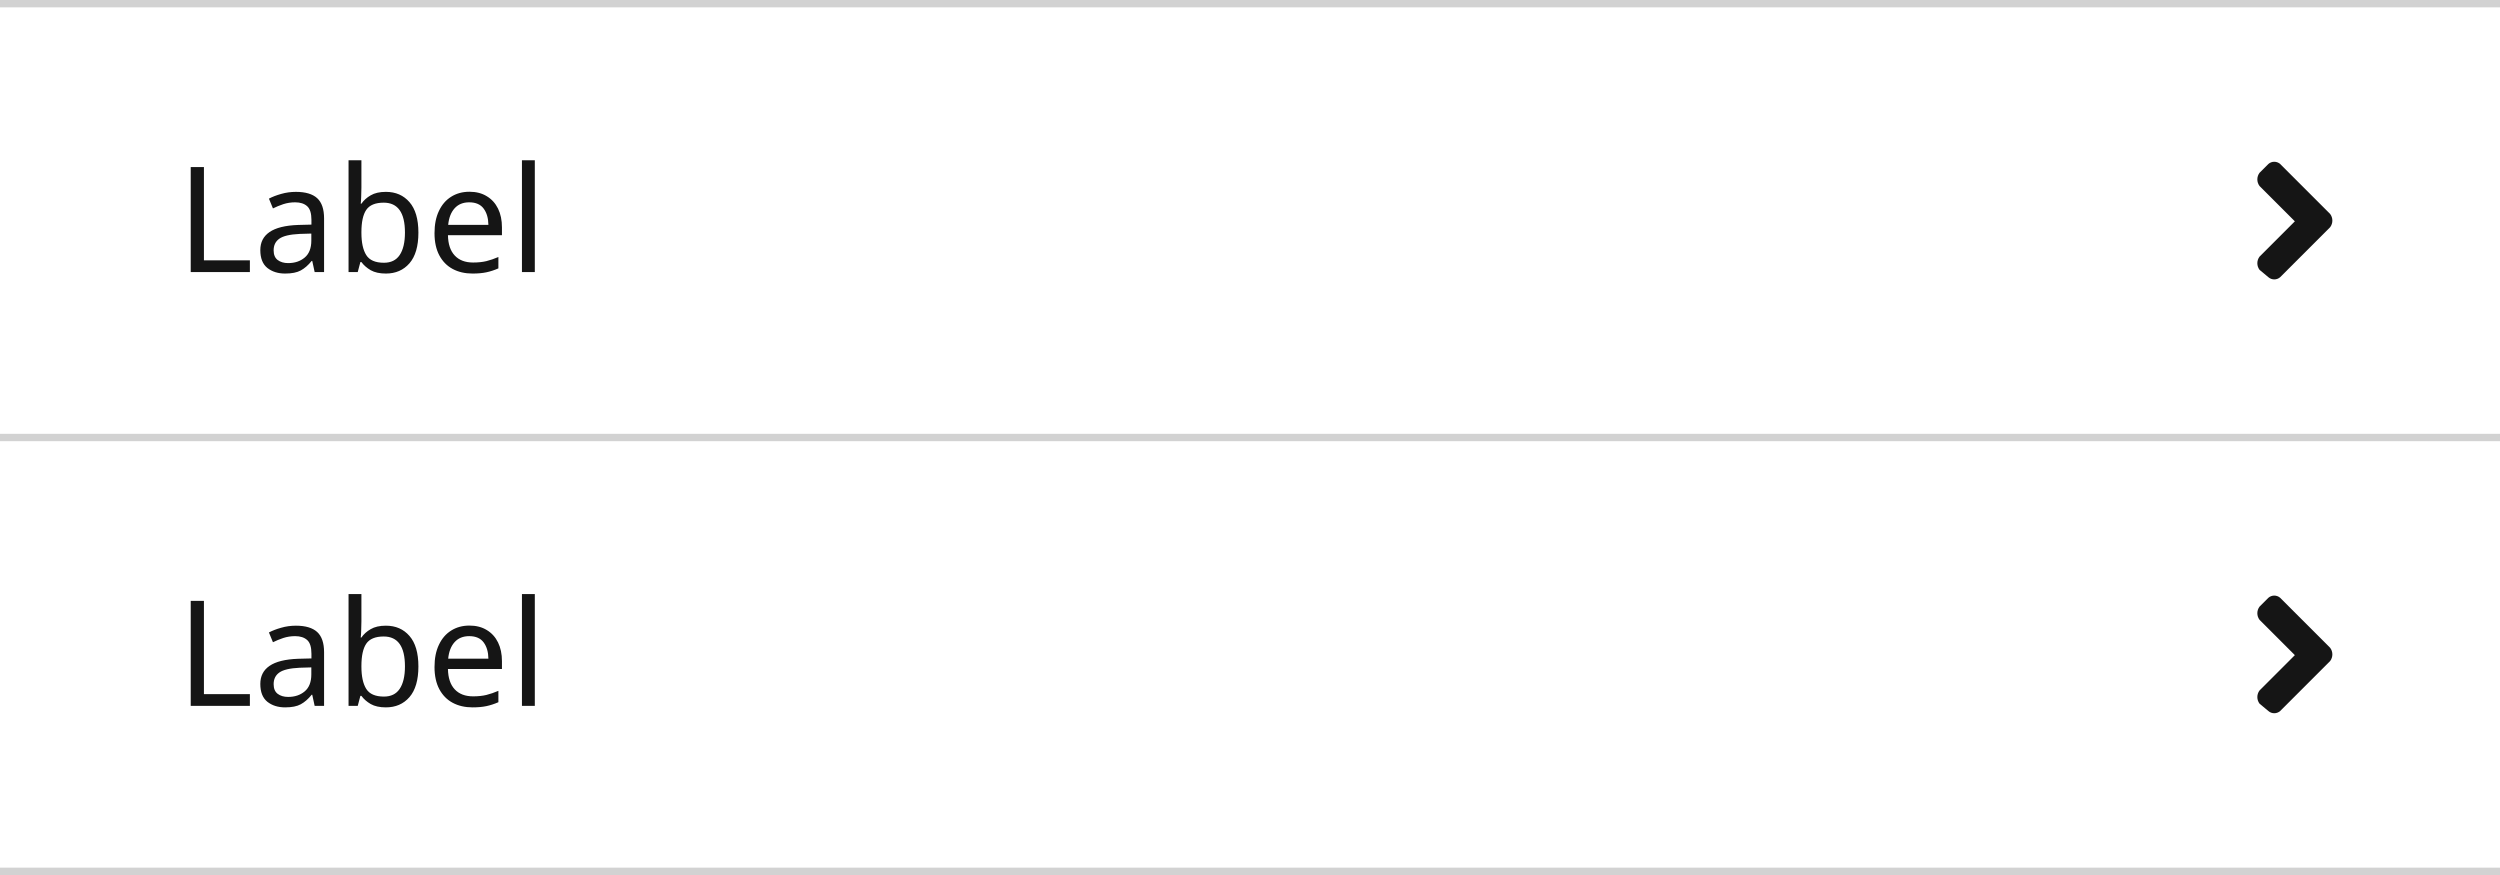
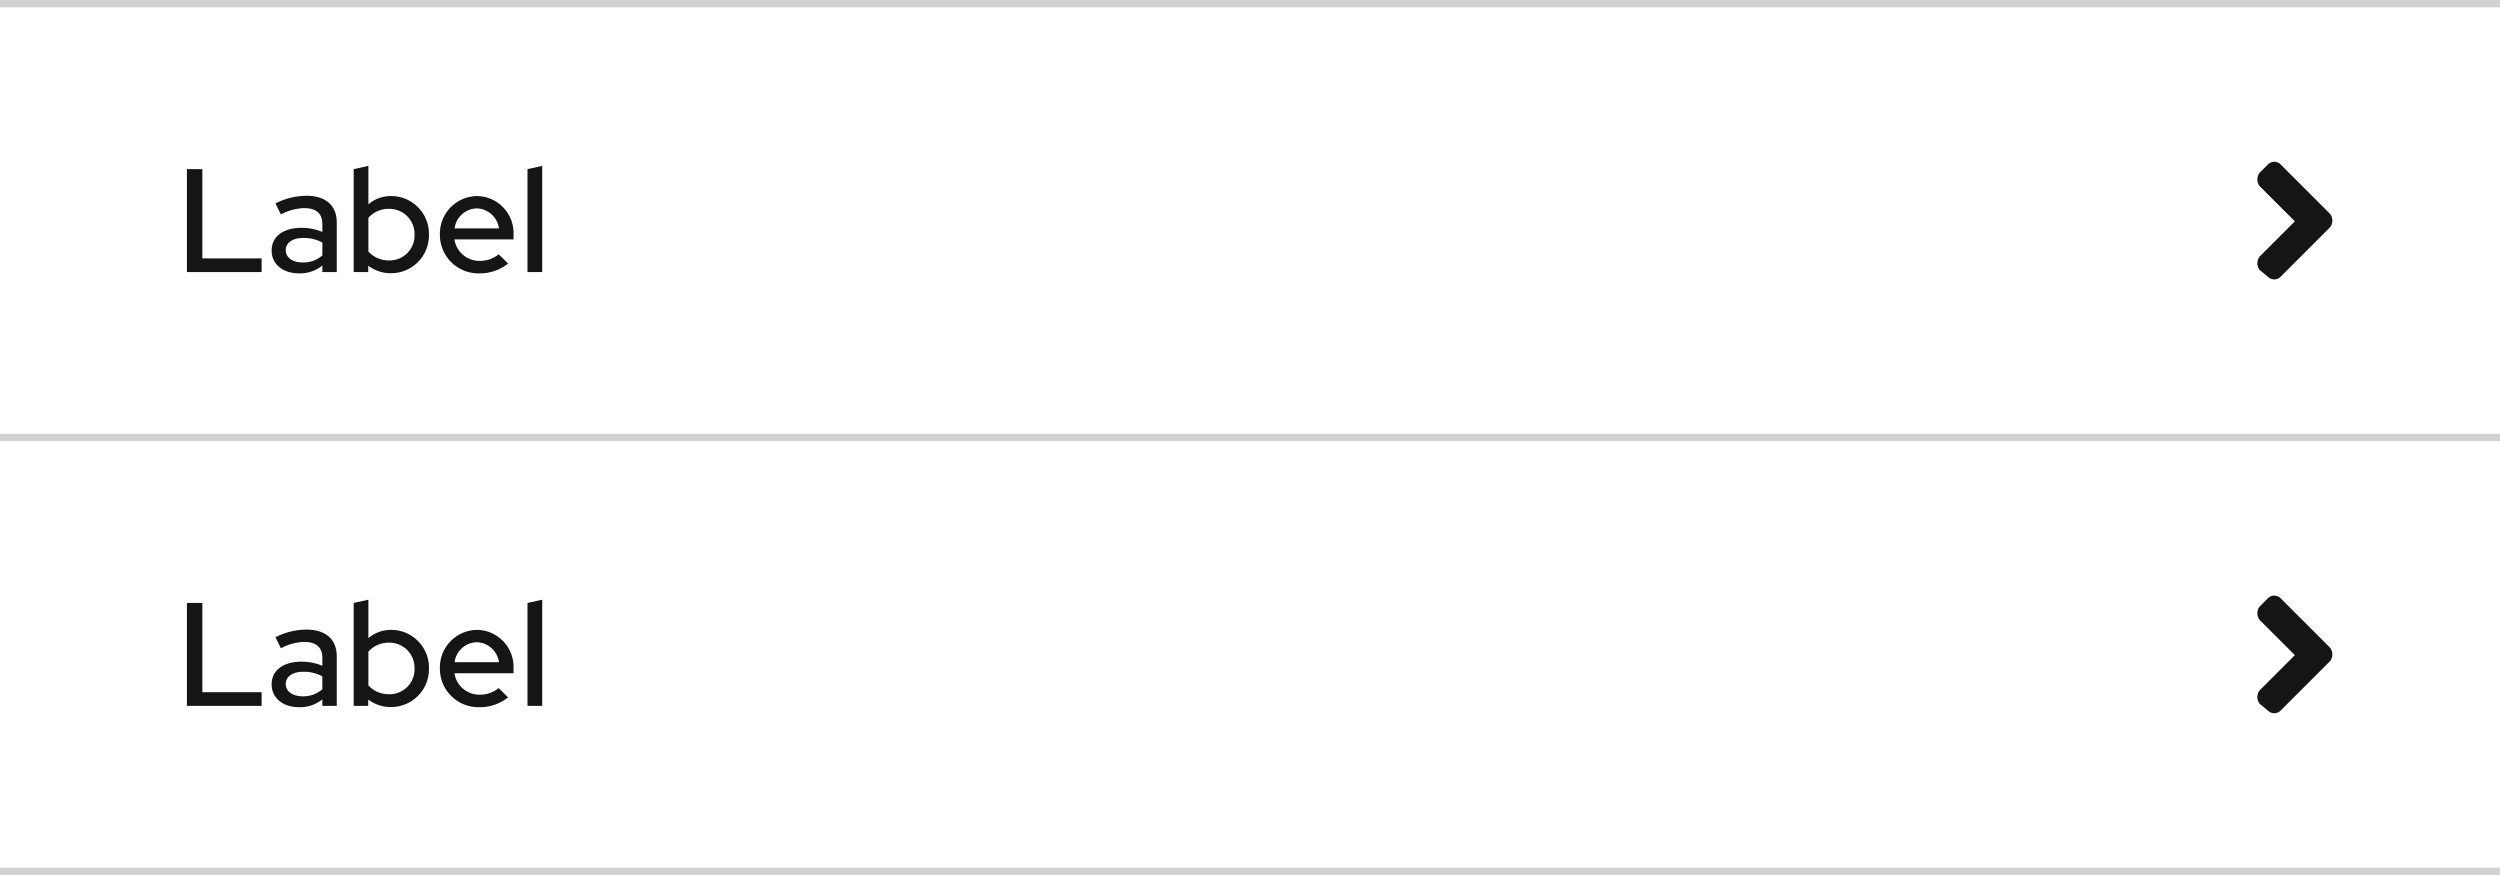
<svg xmlns="http://www.w3.org/2000/svg" width="340" height="119" viewBox="0 0 340 119">
-   <defs>
-     <style>.a{fill:#d2d2d2;}.b{fill:none;}.c,.d{fill:#151515;}.d{font-size:20px;font-family:RedHatDisplay-Medium, Red Hat Display;font-weight:500;}</style>
-   </defs>
-   <g transform="translate(-956 -2320)">
-     <g transform="translate(532 -162)">
-       <rect class="a" width="340" height="1" transform="translate(424 2600)" />
-       <g transform="translate(47 -46)">
-         <rect class="b" width="24" height="24" transform="translate(677 2605)" />
-         <path class="c" d="M12.35,9.85l-6.8,6.8a1.217,1.217,0,0,1-1.6,0l-1.2-1a1.493,1.493,0,0,1,0-1.8l4.8-4.8-4.8-4.8a1.493,1.493,0,0,1,0-1.8l1.2-1.2a1.217,1.217,0,0,1,1.6,0l6.8,6.8A1.493,1.493,0,0,1,12.35,9.85Z" transform="translate(681.55 2608.05)" />
-       </g>
-       <text class="d" transform="translate(448 2578)">
-         <tspan x="0" y="0">Label</tspan>
-       </text>
-       <rect class="a" width="340" height="1" transform="translate(424 2541)" />
-       <g transform="translate(47 -105)">
-         <rect class="b" width="24" height="24" transform="translate(677 2605)" />
-         <path class="c" d="M12.35,9.85l-6.8,6.8a1.217,1.217,0,0,1-1.6,0l-1.2-1a1.493,1.493,0,0,1,0-1.8l4.8-4.8-4.8-4.8a1.493,1.493,0,0,1,0-1.8l1.2-1.2a1.217,1.217,0,0,1,1.6,0l6.8,6.8A1.493,1.493,0,0,1,12.35,9.85Z" transform="translate(681.55 2608.05)" />
-       </g>
-       <text class="d" transform="translate(448 2519)">
-         <tspan x="0" y="0">Label</tspan>
-       </text>
-       <rect class="a" width="340" height="1" transform="translate(424 2482)" />
+   <g id="Accordion" transform="translate(-424 -2482)">
+     <rect id="Rectangle" width="340" height="1" transform="translate(424 2600)" fill="#d2d2d2" />
+     <g id="Caret" transform="translate(47 -46)">
+       <rect id="Rectangle-2" data-name="Rectangle" width="24" height="24" transform="translate(677 2605)" fill="none" />
+       <path id="Icon" d="M12.35,9.85l-6.8,6.8a1.217,1.217,0,0,1-1.6,0l-1.2-1a1.493,1.493,0,0,1,0-1.8l4.8-4.8-4.8-4.8a1.493,1.493,0,0,1,0-1.8l1.2-1.2a1.217,1.217,0,0,1,1.6,0l6.8,6.8A1.493,1.493,0,0,1,12.35,9.85Z" transform="translate(681.55 2608.05)" fill="#151515" />
    </g>
+     <path id="Path" d="M1.42,0H11.58V-1.86H3.52V-14H1.42ZM16.68.18A4.829,4.829,0,0,0,19.84-.88V0H21.8V-6.74c0-2.34-1.52-3.64-4.16-3.64a9.528,9.528,0,0,0-4.18,1.04l.74,1.5a7.236,7.236,0,0,1,3.16-.86c1.62,0,2.48.72,2.48,2.16v1.08a7.187,7.187,0,0,0-2.78-.56c-2.56,0-4.12,1.18-4.12,3.1C12.94-1.08,14.46.18,16.68.18ZM14.86-2.96c0-1.02.9-1.68,2.36-1.68a5.287,5.287,0,0,1,2.62.62v1.76a3.915,3.915,0,0,1-2.7.96C15.78-1.3,14.86-1.98,14.86-2.96ZM34.34-5.1a5.136,5.136,0,0,0-5.14-5.24,4.716,4.716,0,0,0-3.1,1.12v-5.22l-2,.44V0h1.98V-.86A5.087,5.087,0,0,0,29.16.16,5.149,5.149,0,0,0,34.34-5.1Zm-5.4-3.5a3.421,3.421,0,0,1,3.44,3.52,3.392,3.392,0,0,1-3.44,3.5,3.774,3.774,0,0,1-2.84-1.2v-4.6A3.651,3.651,0,0,1,28.94-8.6ZM45.1-1.16,43.82-2.42a3.96,3.96,0,0,1-2.58.9A3.434,3.434,0,0,1,37.8-4.44h8.04v-.58a5.041,5.041,0,0,0-4.92-5.32,5.115,5.115,0,0,0-5.1,5.24A5.238,5.238,0,0,0,41.16.18,6.072,6.072,0,0,0,45.1-1.16Zm-4.22-7.5a3.149,3.149,0,0,1,2.98,2.72H37.82A3.126,3.126,0,0,1,40.88-8.66Zm8.86-5.78-2,.44V0h2Z" transform="translate(448 2578)" fill="#151515" />
+     <rect id="Rectangle-3" data-name="Rectangle" width="340" height="1" transform="translate(424 2541)" fill="#d2d2d2" />
+     <g id="Caret-2" data-name="Caret" transform="translate(47 -105)">
+       <rect id="Rectangle-4" data-name="Rectangle" width="24" height="24" transform="translate(677 2605)" fill="none" />
+       <path id="Icon-2" data-name="Icon" d="M12.35,9.85l-6.8,6.8a1.217,1.217,0,0,1-1.6,0l-1.2-1a1.493,1.493,0,0,1,0-1.8l4.8-4.8-4.8-4.8a1.493,1.493,0,0,1,0-1.8l1.2-1.2a1.217,1.217,0,0,1,1.6,0l6.8,6.8A1.493,1.493,0,0,1,12.35,9.85Z" transform="translate(681.55 2608.05)" fill="#151515" />
+     </g>
+     <path id="Path-2" data-name="Path" d="M1.42,0H11.58V-1.86H3.52V-14H1.42ZM16.68.18A4.829,4.829,0,0,0,19.84-.88V0H21.8V-6.74c0-2.34-1.52-3.64-4.16-3.64a9.528,9.528,0,0,0-4.18,1.04l.74,1.5a7.236,7.236,0,0,1,3.16-.86c1.62,0,2.48.72,2.48,2.16v1.08a7.187,7.187,0,0,0-2.78-.56c-2.56,0-4.12,1.18-4.12,3.1C12.94-1.08,14.46.18,16.68.18ZM14.86-2.96c0-1.02.9-1.68,2.36-1.68a5.287,5.287,0,0,1,2.62.62v1.76a3.915,3.915,0,0,1-2.7.96C15.78-1.3,14.86-1.98,14.86-2.96ZM34.34-5.1a5.136,5.136,0,0,0-5.14-5.24,4.716,4.716,0,0,0-3.1,1.12v-5.22l-2,.44V0h1.98V-.86A5.087,5.087,0,0,0,29.16.16,5.149,5.149,0,0,0,34.34-5.1Zm-5.4-3.5a3.421,3.421,0,0,1,3.44,3.52,3.392,3.392,0,0,1-3.44,3.5,3.774,3.774,0,0,1-2.84-1.2v-4.6A3.651,3.651,0,0,1,28.94-8.6ZM45.1-1.16,43.82-2.42a3.96,3.96,0,0,1-2.58.9A3.434,3.434,0,0,1,37.8-4.44h8.04v-.58a5.041,5.041,0,0,0-4.92-5.32,5.115,5.115,0,0,0-5.1,5.24A5.238,5.238,0,0,0,41.16.18,6.072,6.072,0,0,0,45.1-1.16Zm-4.22-7.5a3.149,3.149,0,0,1,2.98,2.72H37.82A3.126,3.126,0,0,1,40.88-8.66Zm8.86-5.78-2,.44V0h2Z" transform="translate(448 2519)" fill="#151515" />
+     <rect id="Rectangle-5" data-name="Rectangle" width="340" height="1" transform="translate(424 2482)" fill="#d2d2d2" />
  </g>
</svg>
